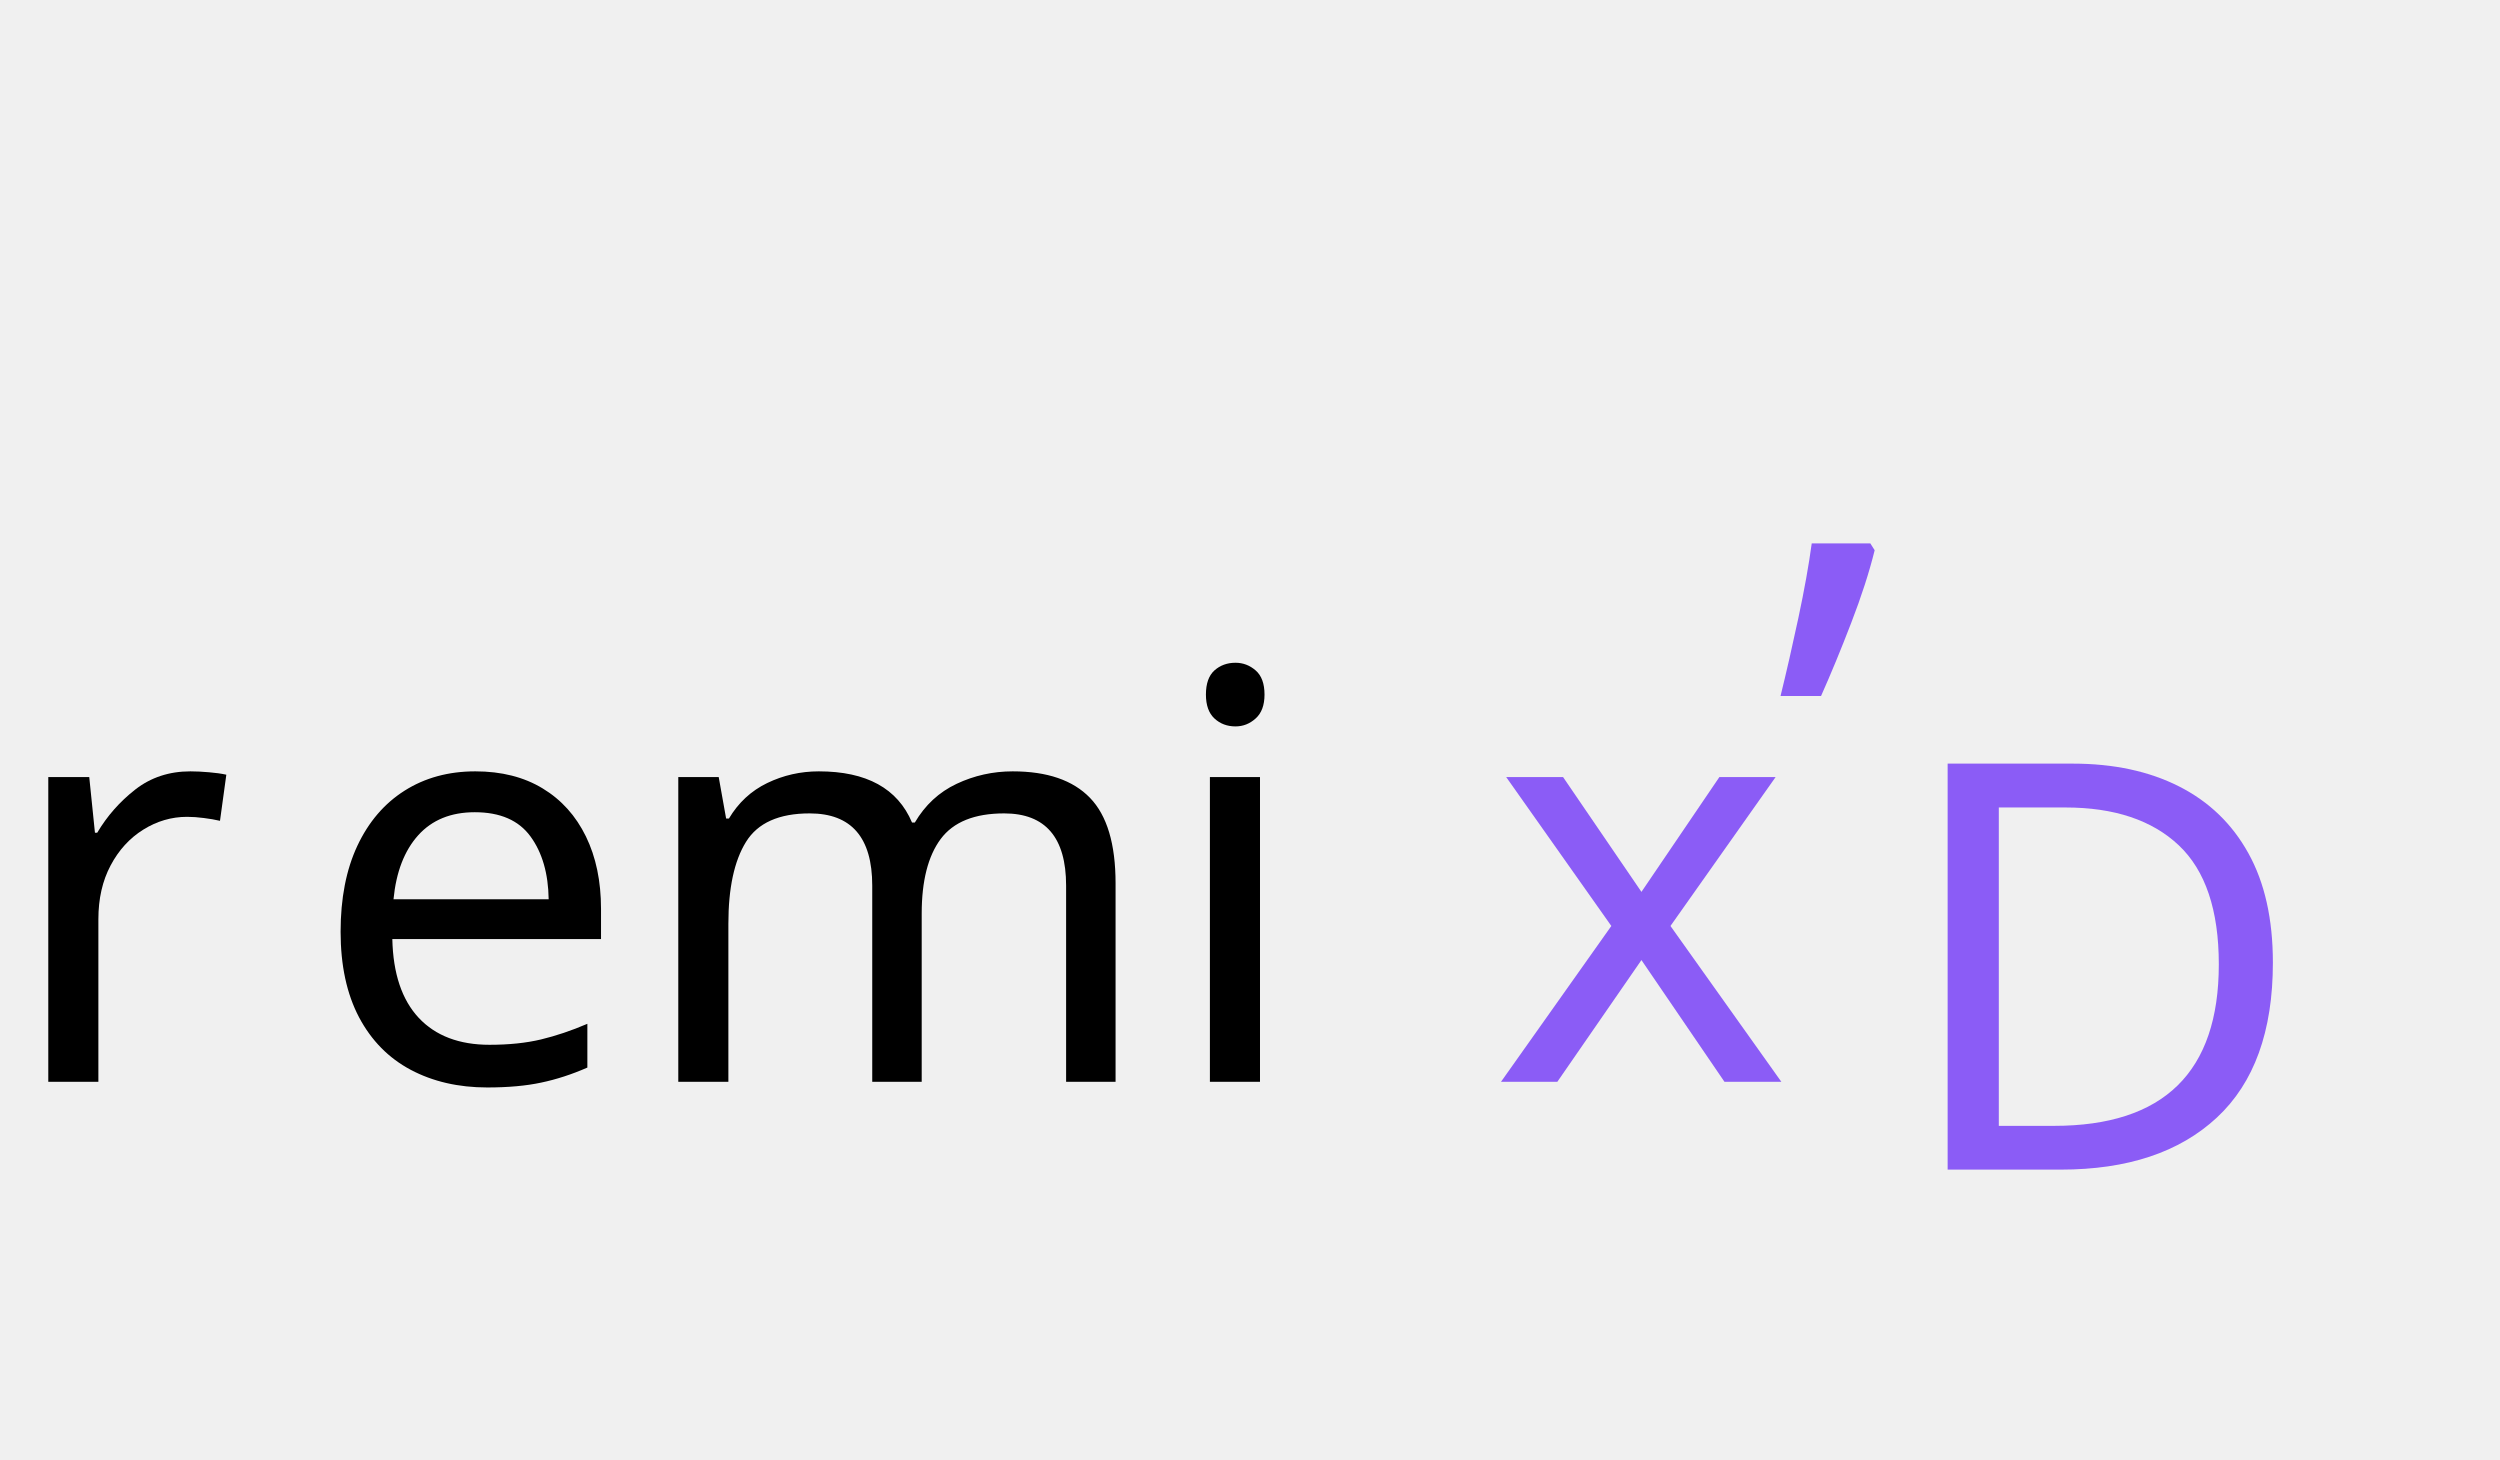
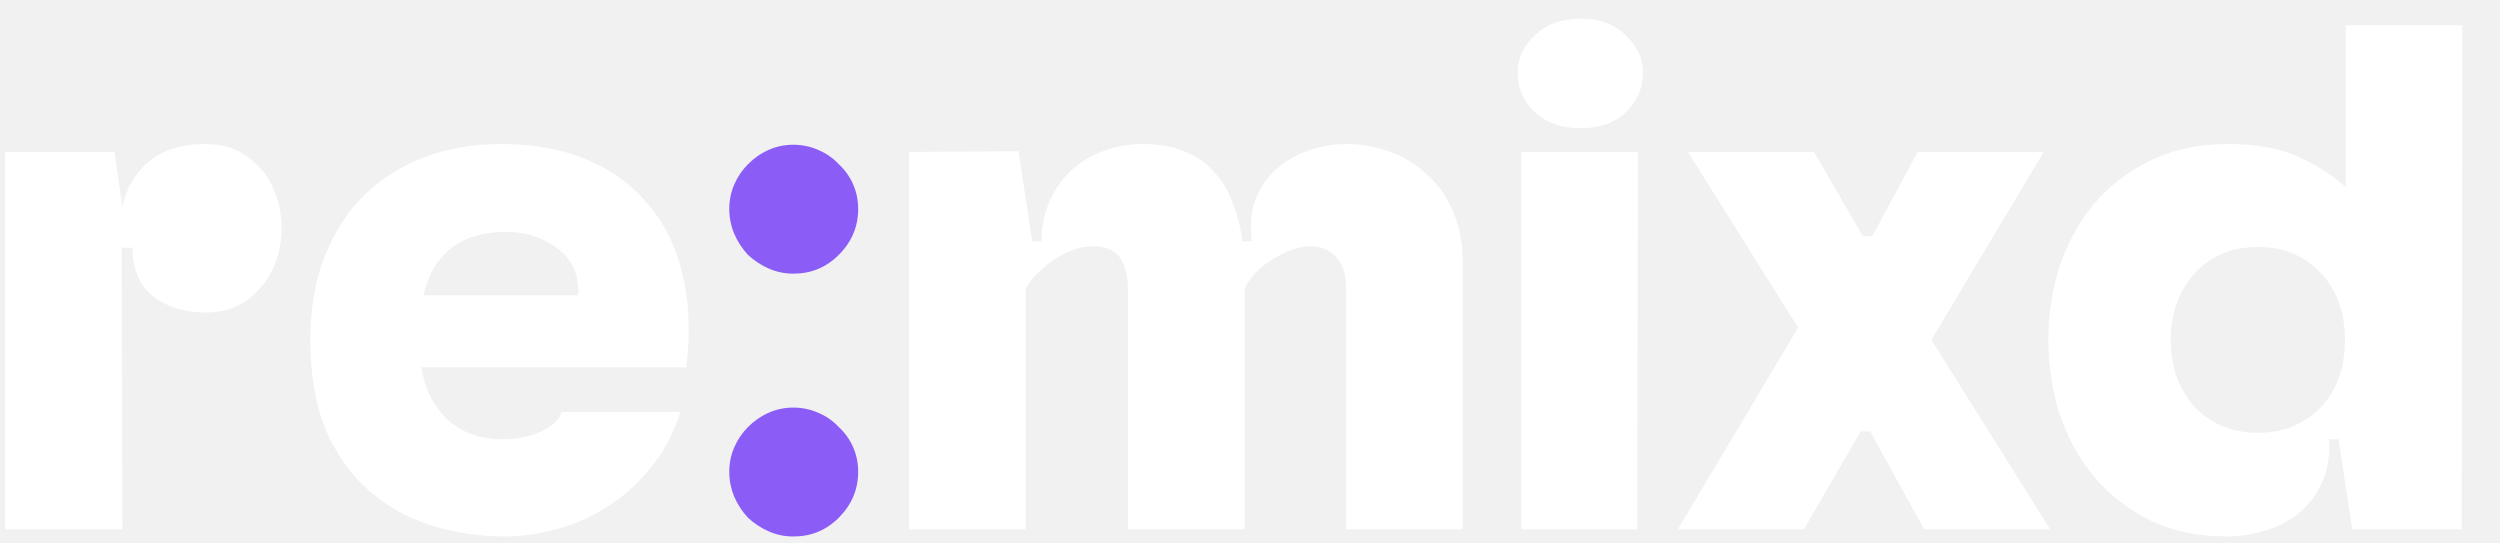
- <svg xmlns="http://www.w3.org/2000/svg" id="Layer_1" version="1.1" viewBox="0 0 432 252.17">
+ <svg xmlns="http://www.w3.org/2000/svg" width="2083" height="452" viewBox="0 0 2083 452" fill="none">
+   <g clip-path="url(#clip0_145_2)">
+     <rect width="2083" height="452" fill="white" fill-opacity="0.1" />
+     <path d="M102.01 172.8C104.81 157.6 112.01 145 123.61 135C135.21 125 151.01 120 171.01 120C185.41 120 197.21 123.6 206.41 130.8C216.01 137.6 223.01 146.2 227.41 156.6C232.21 167 234.61 178.2 234.61 190.2C234.61 202.2 232.21 213.4 227.41 223.8C222.61 234.2 215.41 243 205.81 250.2C196.61 257 185.01 260.4 171.01 260.4C154.21 260.4 139.81 256 127.81 247.2C116.21 238 110.41 224.4 110.41 206.4H101.41L102.01 441H4.21V126.6H95.41L102.01 172.8ZM416.977 120C444.577 120 468.777 124.4 489.577 133.2C510.377 142 527.377 154.6 540.577 171C554.177 187 563.577 206.4 568.777 229.2C574.377 252 575.377 277.6 571.777 306H350.977C352.977 317.2 356.177 326.6 360.577 334.2C365.377 341.8 370.777 348 376.777 352.8C383.177 357.6 389.777 361 396.577 363C403.777 365 410.977 366 418.177 366C430.577 366 441.577 363.8 451.177 359.4C460.777 354.6 466.377 349.2 467.977 343.2H566.977C560.577 362.8 551.577 379.2 539.977 392.4C528.777 405.6 516.377 416.2 502.777 424.2C489.577 432.2 475.777 438 461.377 441.6C446.977 445.2 433.777 447 421.777 447C399.377 447 378.177 443.8 358.177 437.4C338.577 431 321.377 421.2 306.577 408C291.777 394.8 279.977 378 271.177 357.6C262.777 336.8 258.577 312 258.577 283.2C258.577 256.8 262.577 233.6 270.577 213.6C278.577 193.2 289.577 176.2 303.577 162.6C317.977 148.6 334.777 138 353.977 130.8C373.577 123.6 394.577 120 416.977 120ZM481.777 246V242.4C481.777 227.2 475.777 215.2 463.777 206.4C451.777 197.6 437.777 193.2 421.777 193.2C384.177 193.2 361.177 210.8 352.777 246H481.777ZM1035.2 201H1043C1041.4 187.8 1042.4 176.2 1046 166.2C1050 156.2 1055.8 147.8 1063.4 141C1071 134.2 1080 129 1090.4 125.4C1100.8 121.8 1111.6 120 1122.8 120C1134.8 120 1146.6 122.2 1158.2 126.6C1169.8 130.6 1180 136.8 1188.8 145.2C1198 153.2 1205.2 163.4 1210.4 175.8C1216 188.2 1218.8 202.8 1218.8 219.6V441H1121.6V241.2C1121.6 228.8 1118.8 219.8 1113.2 214.2C1108 208.2 1100.8 205.2 1091.6 205.2C1086.8 205.2 1081.6 206.2 1076 208.2C1070.8 210.2 1065.6 212.8 1060.4 216C1055.2 219.2 1050.4 223 1046 227.4C1042 231.8 1039 236.2 1037 240.6V441H939.798V241.2C939.798 230 937.598 221.2 933.198 214.8C929.198 208.4 921.398 205.2 909.798 205.2C904.998 205.2 899.798 206.2 894.198 208.2C888.998 210.2 883.798 212.8 878.598 216C873.798 219.2 869.198 223 864.798 227.4C860.398 231.8 856.998 236.2 854.598 240.6V441H757.398V126.6L848.598 126L859.998 201H867.798C867.798 188.2 870.198 176.8 874.998 166.8C879.798 156.4 885.998 147.8 893.598 141C901.598 134.2 910.598 129 920.598 125.4C930.998 121.8 941.398 120 951.798 120C965.398 120 976.998 122 986.598 126C996.598 130 1004.8 135.6 1011.2 142.8C1018 150 1023.2 158.6 1026.8 168.6C1030.8 178.2 1033.6 189 1035.2 201ZM1267.51 126.6H1364.71L1364.11 441H1267.51V126.6ZM1264.51 60.6C1264.51 48.6 1269.31 38.2 1278.91 29.4C1288.51 20.2 1301.11 15.6 1316.71 15.6C1332.71 15.6 1345.31 20.2 1354.51 29.4C1364.11 38.2 1368.91 48.6 1368.91 60.6C1368.91 73.4 1364.11 84.4 1354.51 93.6C1345.31 102.4 1332.71 106.8 1316.71 106.8C1301.11 106.8 1288.51 102.4 1278.91 93.6C1269.31 84.4 1264.51 73.4 1264.51 60.6ZM1603.2 441L1558.2 359.4H1550.4L1503 441H1398L1498.2 273L1406.4 126.6H1511.4L1552.2 196.8H1560L1597.8 126.6H1702.8L1609.2 283.2L1708.2 441H1603.2ZM2051.66 21L2051.06 441H1959.86L1948.46 366H1940.66C1941.46 380.4 1939.26 392.8 1934.06 403.2C1929.26 413.6 1922.66 422 1914.26 428.4C1906.26 434.8 1897.06 439.4 1886.66 442.2C1876.66 445.4 1866.46 447 1856.06 447C1831.26 447 1809.46 442.4 1790.66 433.2C1771.86 423.6 1756.26 411.2 1743.86 396C1731.46 380.8 1722.06 363.4 1715.66 343.8C1709.66 323.8 1706.66 303.6 1706.66 283.2C1706.66 262.8 1709.66 242.8 1715.66 223.2C1722.06 203.6 1731.46 186.2 1743.86 171C1756.26 155.8 1771.86 143.6 1790.66 134.4C1809.46 124.8 1831.26 120 1856.06 120C1880.46 120 1900.26 123.6 1915.46 130.8C1931.06 138 1944.06 146.4 1954.46 156V21H2051.66ZM1808.66 283.2C1808.66 294 1810.26 304.2 1813.46 313.8C1817.06 323 1821.86 331.2 1827.86 338.4C1834.26 345.2 1841.86 350.6 1850.66 354.6C1859.86 358.6 1870.06 360.6 1881.26 360.6C1892.86 360.6 1903.06 358.6 1911.86 354.6C1920.66 350.6 1928.26 345.2 1934.66 338.4C1941.06 331.2 1945.86 323 1949.06 313.8C1952.26 304.2 1953.86 294 1953.86 283.2C1953.86 272.4 1952.26 262.4 1949.06 253.2C1945.86 243.6 1941.06 235.4 1934.66 228.6C1928.26 221.4 1920.66 215.8 1911.86 211.8C1903.06 207.8 1892.86 205.8 1881.26 205.8C1870.06 205.8 1859.86 207.8 1850.66 211.8C1841.86 215.8 1834.26 221.4 1827.86 228.6C1821.86 235.4 1817.06 243.6 1813.46 253.2C1810.26 262.4 1808.66 272.4 1808.66 283.2Z" fill="white" />
+     <path d="M607.632 174C607.632 166.8 609.032 160 611.832 153.6C614.632 147.2 618.432 141.6 623.232 136.8C628.432 131.6 634.232 127.6 640.632 124.8C647.032 122 653.832 120.6 661.032 120.6C668.232 120.6 675.032 122 681.432 124.8C688.232 127.6 694.032 131.6 698.832 136.8C704.032 141.6 708.032 147.2 710.832 153.6C713.632 160 715.032 166.8 715.032 174C715.032 188.8 709.632 201.6 698.832 212.4C688.432 222.8 675.832 228 661.032 228C653.832 228 647.032 226.6 640.632 223.8C634.232 221 628.432 217.2 623.232 212.4C618.432 207.2 614.632 201.4 611.832 195C609.032 188.2 607.632 181.2 607.632 174ZM607.632 393C607.632 385.8 609.032 379 611.832 372.6C614.632 366.2 618.432 360.6 623.232 355.8C628.432 350.6 634.232 346.6 640.632 343.8C647.032 341 653.832 339.6 661.032 339.6C668.232 339.6 675.032 341 681.432 343.8C688.232 346.6 694.032 350.6 698.832 355.8C704.032 360.6 708.032 366.2 710.832 372.6C713.632 379 715.032 385.8 715.032 393C715.032 407.8 709.632 420.6 698.832 431.4C688.432 441.8 675.832 447 661.032 447C653.832 447 647.032 445.6 640.632 442.8C634.232 440 628.432 436.2 623.232 431.4C618.432 426.2 614.632 420.4 611.832 414C609.032 407.2 607.632 400.2 607.632 393Z" fill="#8B5CF6" />
+   </g>
  <defs>
-     <style>
-       .st0, .st1, .st2, .st3 {
-         isolation: isolate;
-       }
- 
-       .st0, .st1, .st3 {
-         font-family: BotchRegular, Botch;
-       }
- 
-       .st0, .st3 {
-         font-size: 98.25px;
-       }
- 
-       .st1 {
-         font-size: 107.65px;
-       }
- 
-       .st1, .st4, .st3 {
-         fill: #8b5cf6;
-       }
-     </style>
+     <clipPath id="clip0_145_2">
+       <rect width="2083" height="452" fill="white" />
+     </clipPath>
  </defs>
-   <g class="st2">
-     <text class="st0" transform="translate(0 186.93)">
-       <tspan x="0" y="0">r</tspan>
-     </text>
-     <text class="st0" transform="translate(53.45 186.93)">
-       <tspan x="0" y="0">emi</tspan>
-       <tspan class="st4" x="204.16" y="0">x</tspan>
-     </text>
-     <text class="st3" transform="translate(327.02 202.11)">
-       <tspan x="0" y="0">D</tspan>
-     </text>
-   </g>
-   <g class="st2">
-     <text class="st1" transform="translate(303.27 106.38)">
-       <tspan x="0" y="0">,</tspan>
-     </text>
-   </g>
</svg>
